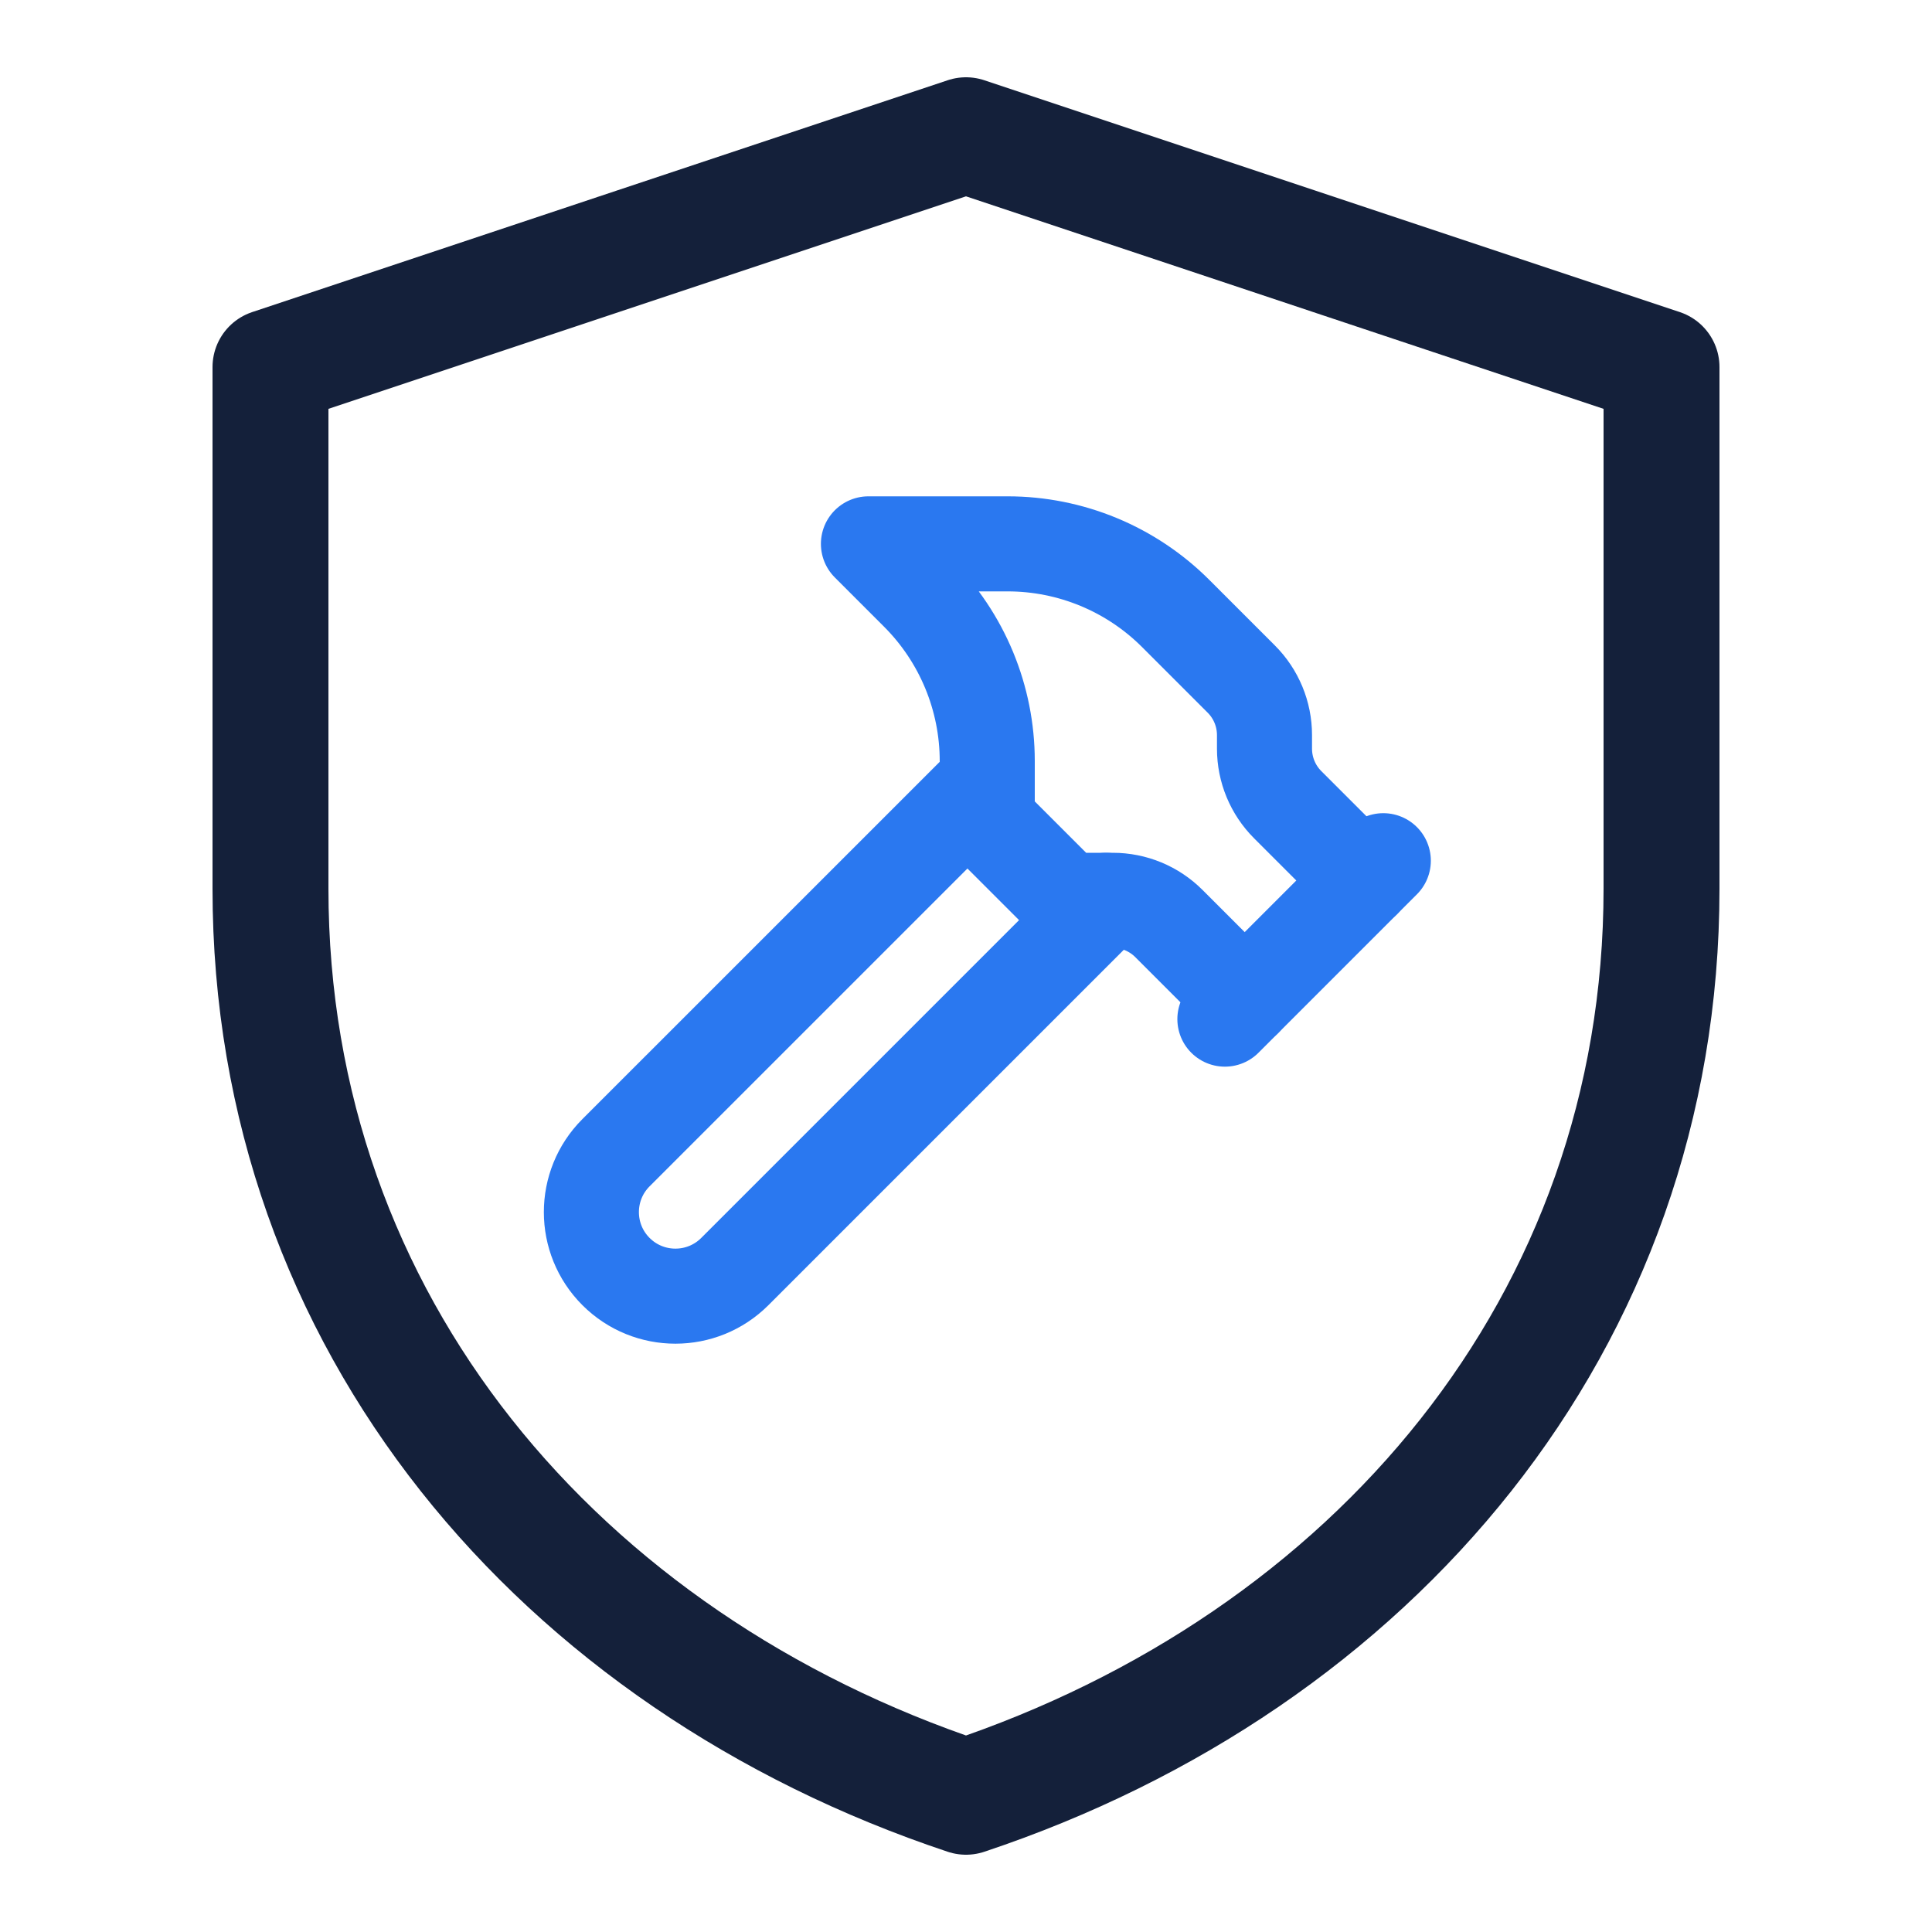
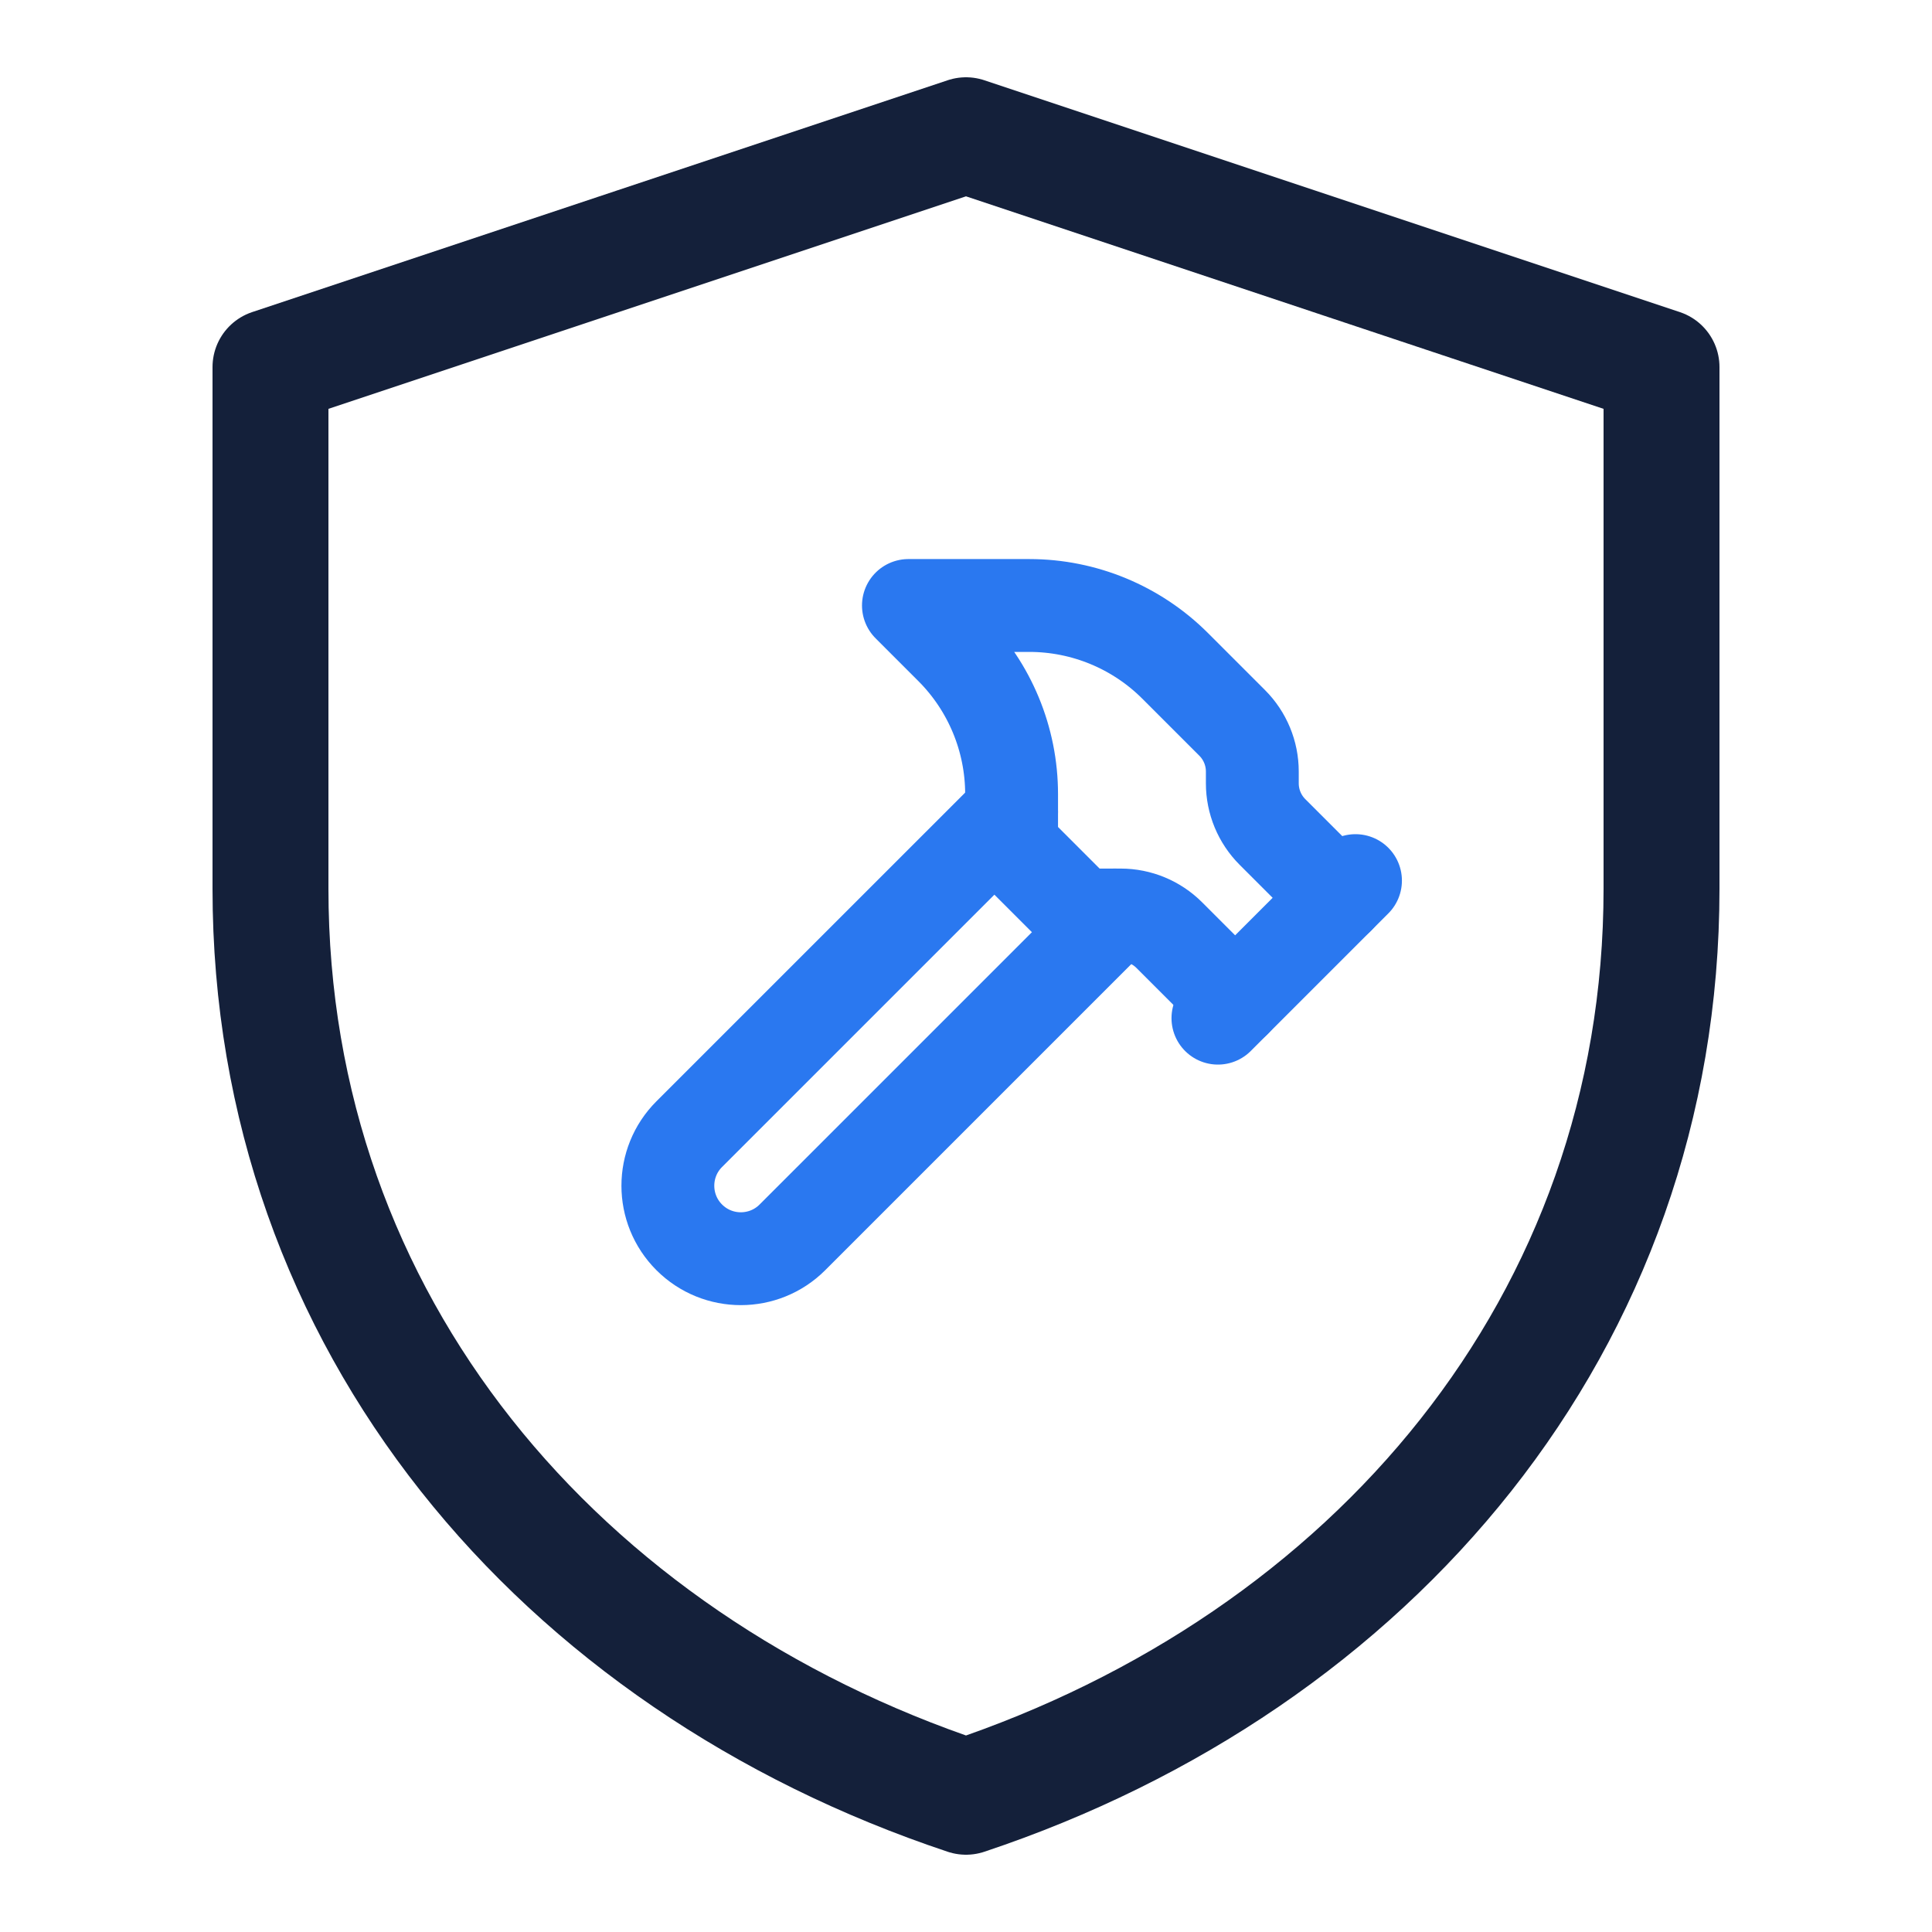
<svg xmlns="http://www.w3.org/2000/svg" viewBox="0 0 100 100" fill="none">
  <style>
    .ink { stroke: #14203a }
    @media (prefers-color-scheme: dark) { .ink { stroke: #e8e9ee } }
  </style>
  <path class="ink" d="M50 7 L86 19 V46 C86 68.5 71 86 50 93 C29 86 14 68.5 14 46 V19 Z" stroke-width="6" stroke-linejoin="round" />
-   <g transform="translate(26.5 22) scale(2.05)" stroke="#2a78f0" stroke-width="2.4" stroke-linecap="round" stroke-linejoin="round">
+   <g transform="translate(31 26) scale(1.78)" stroke="#2a78f0" stroke-width="2.7" stroke-linecap="round" stroke-linejoin="round">
    <path d="m15 12-9.373 9.373a1 1 0 0 1-3.001-3L12 9" />
    <path d="m18 15 4-4" />
    <path d="m21.5 11.5-1.914-1.914A2 2 0 0 1 19 8.172v-.344a2 2 0 0 0-.586-1.414l-1.657-1.657A6 6 0 0 0 12.516 3H9l1.243 1.243A6 6 0 0 1 12 8.485V10l2 2h1.172a2 2 0 0 1 1.414.586L18.5 14.5" />
  </g>
</svg>
